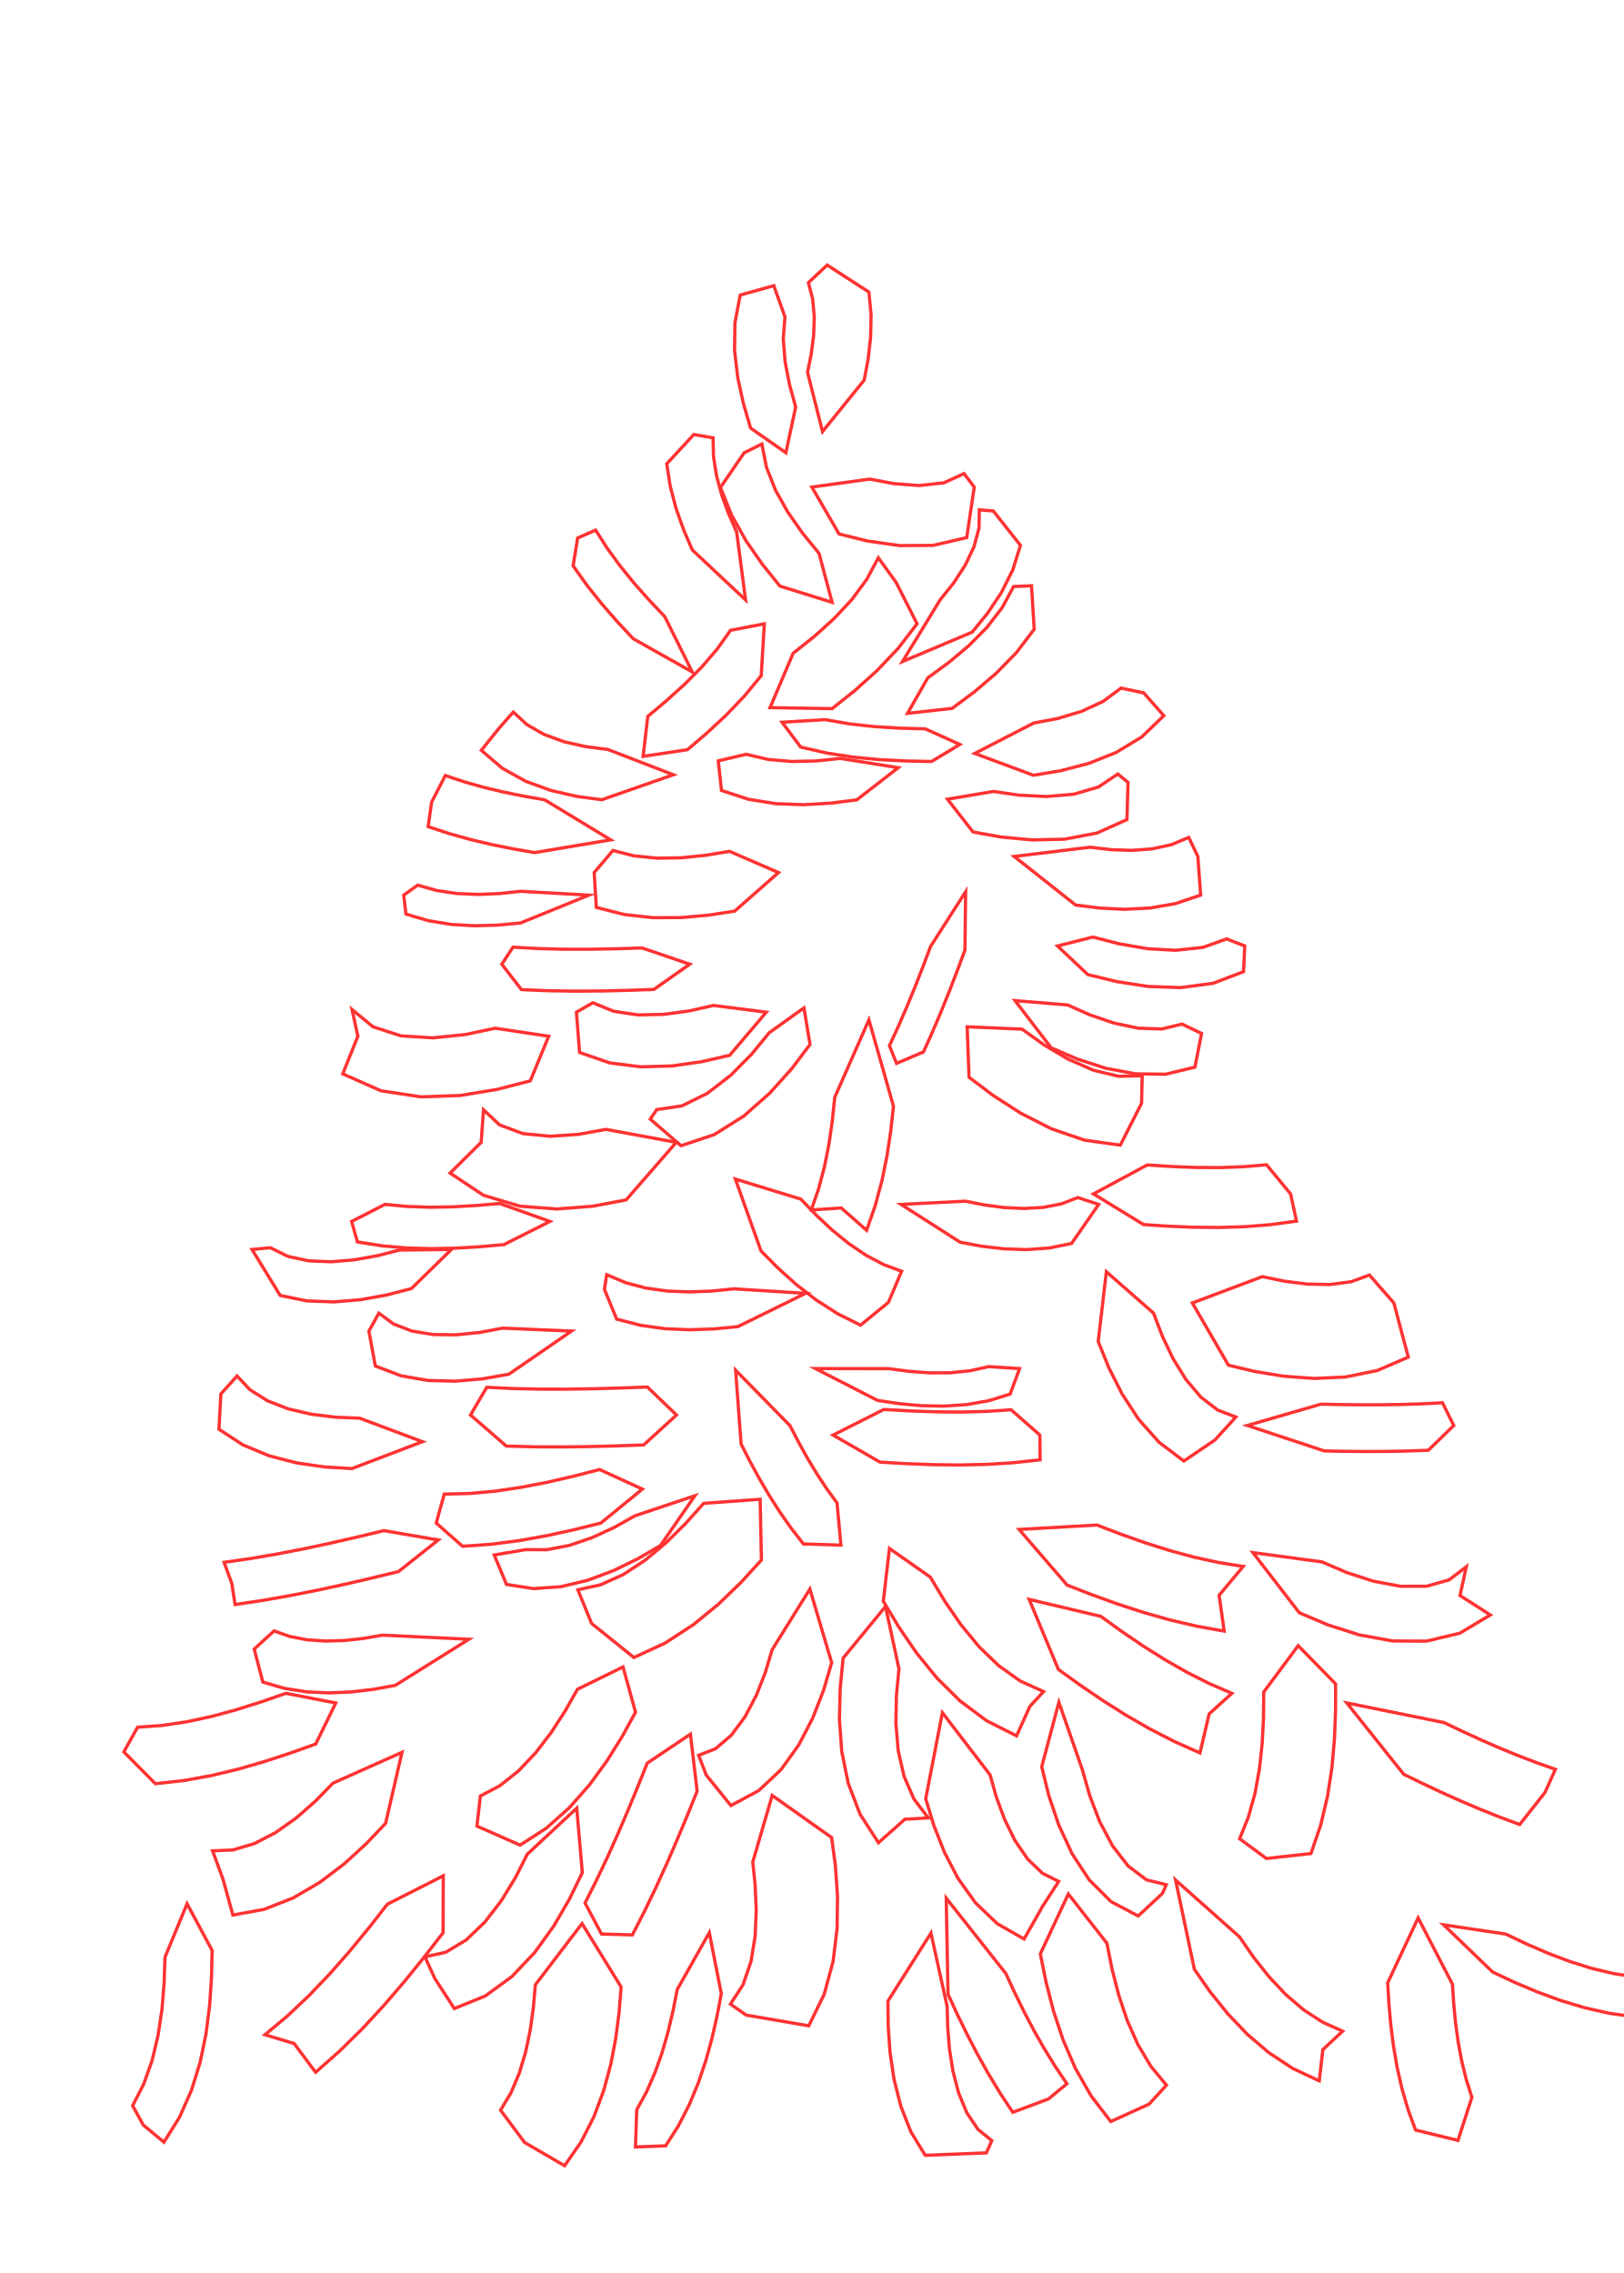
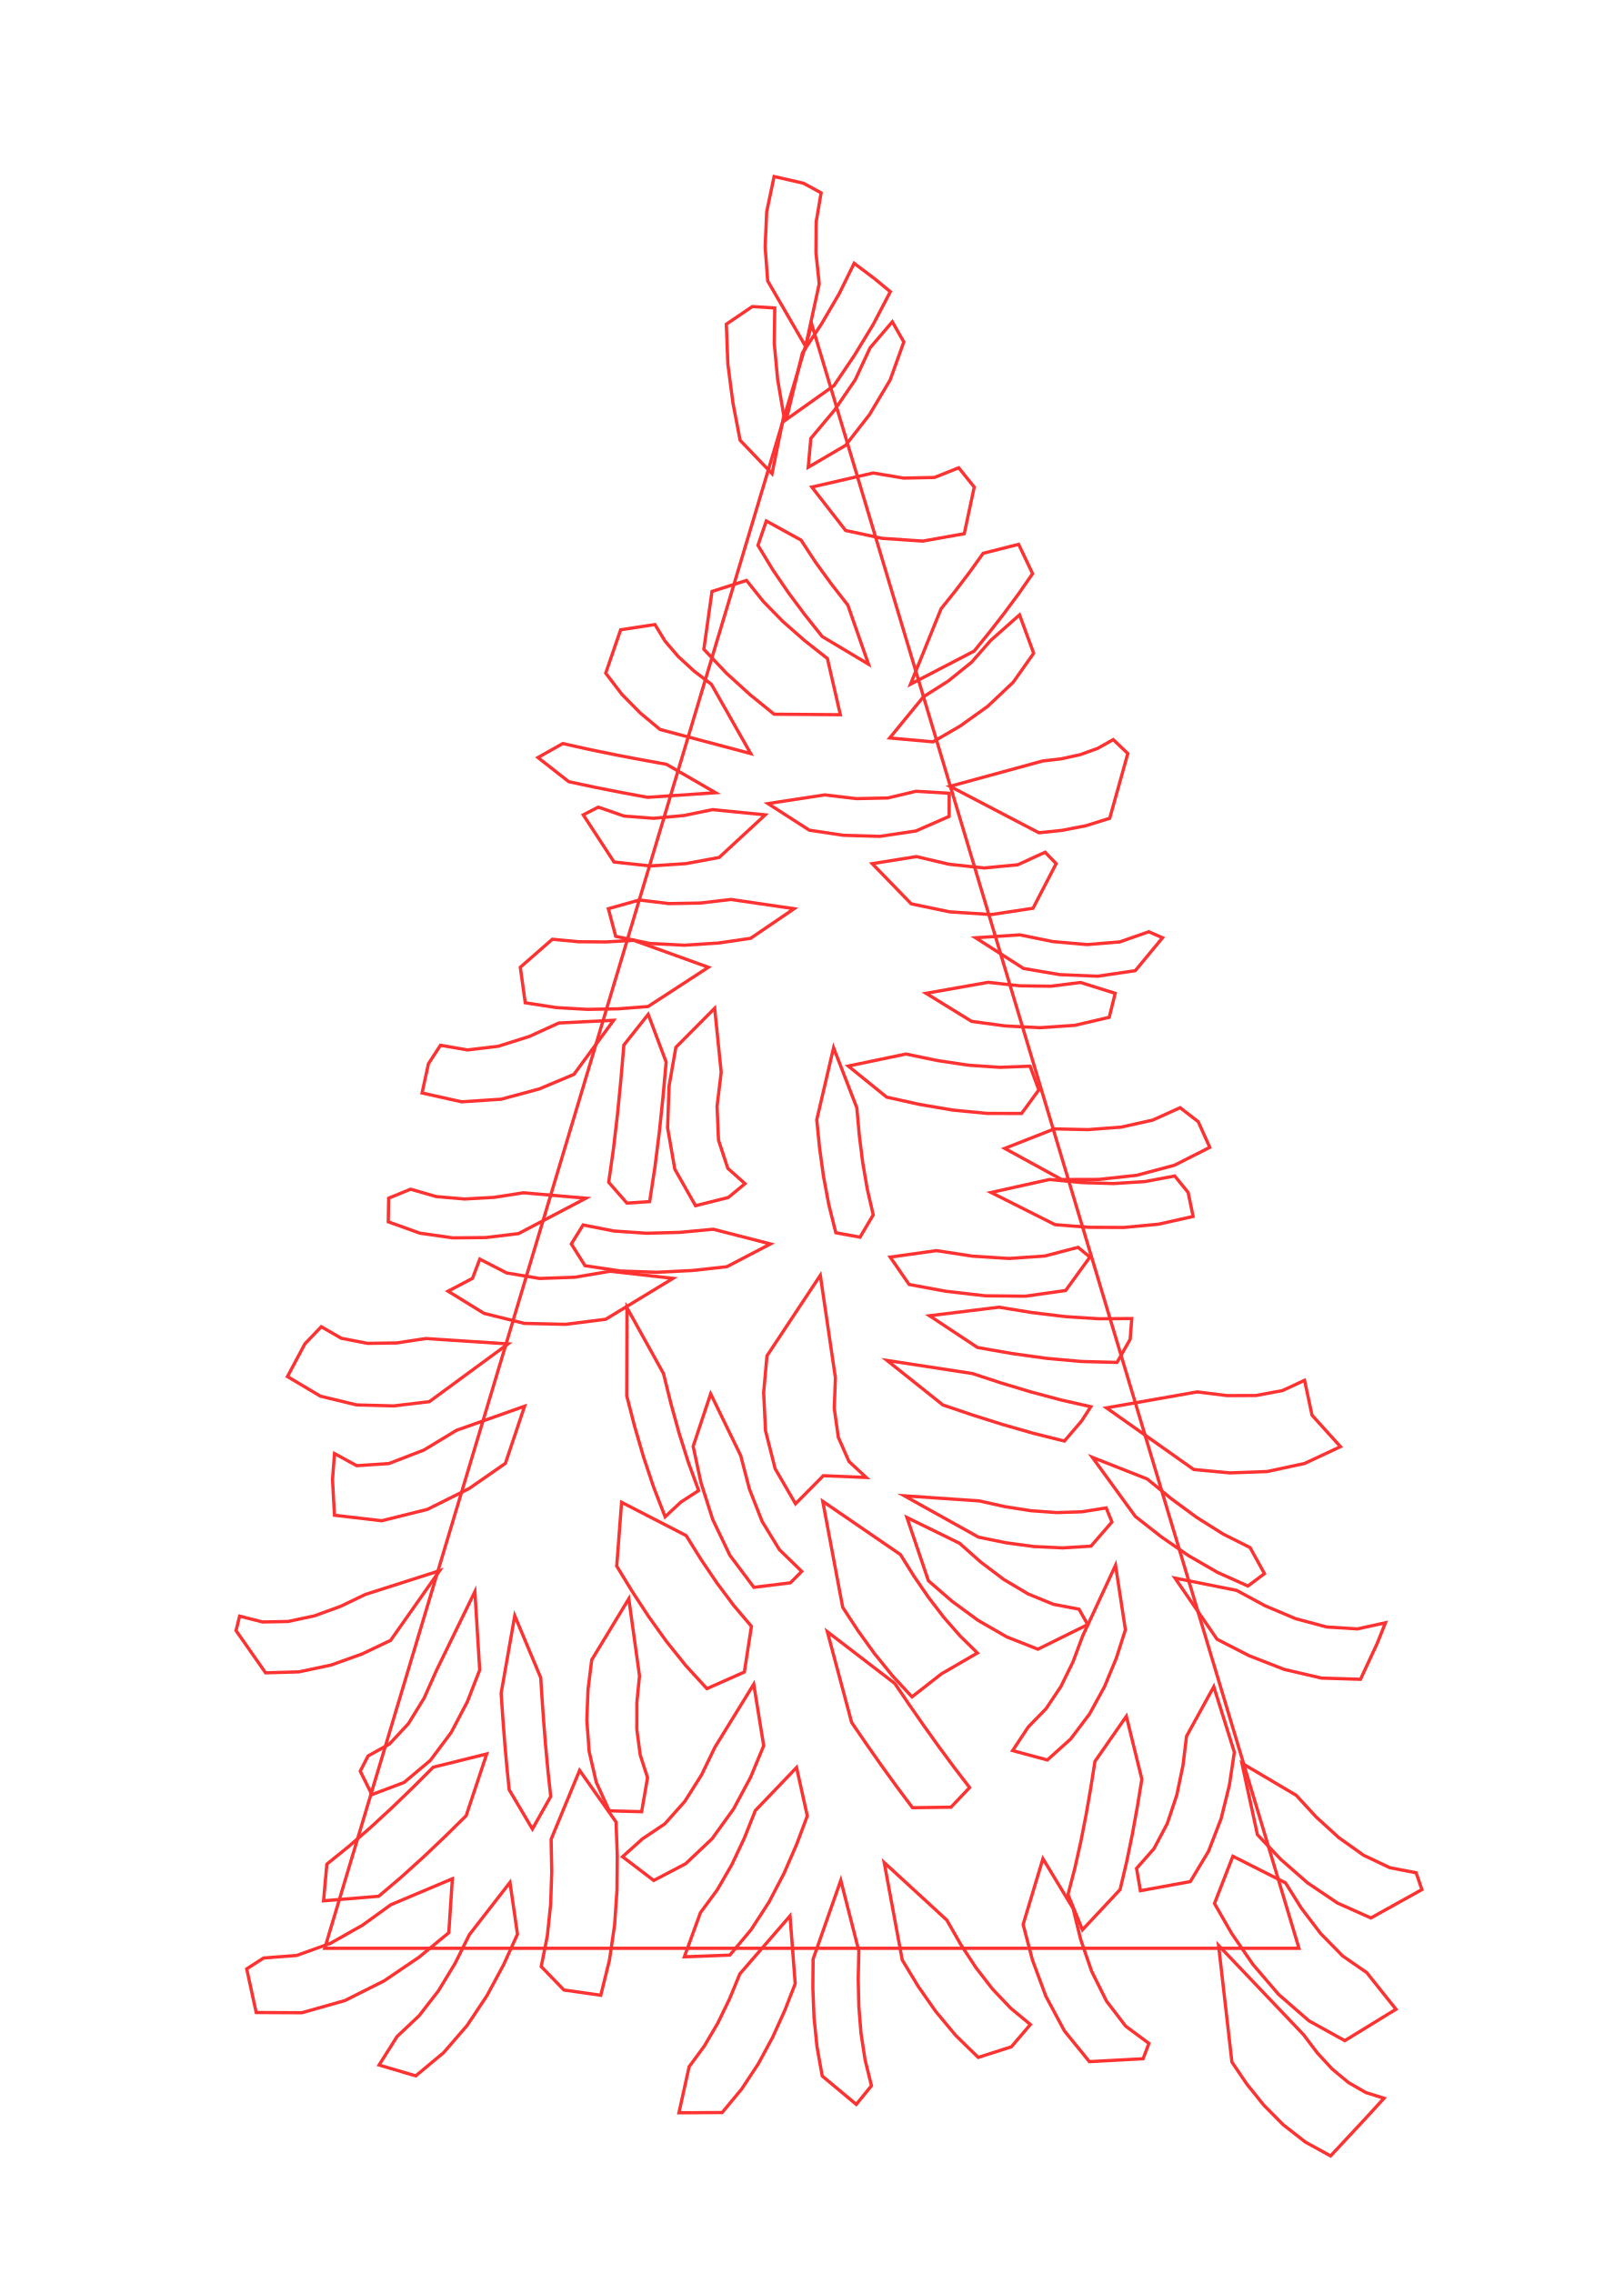
<svg xmlns="http://www.w3.org/2000/svg" style="fill-opacity:1; color-rendering:auto; color-interpolation:auto; text-rendering:auto; stroke:black; stroke-linecap:square; stroke-miterlimit:10; shape-rendering:auto; stroke-opacity:1; fill:black; stroke-dasharray:none; font-weight:normal; stroke-width:1; font-family:'Dialog'; font-style:normal; stroke-linejoin:miter; font-size:12px; stroke-dashoffset:0; image-rendering:auto;" width="500" height="700">
  <defs id="genericDefs" />
  <g>
    <g style="stroke-linecap:round; fill:rgb(255,50,50); stroke:rgb(255,50,50);">
-       <path style="fill:none;" d="M297.685 165.557 L287.323 167.957 L276.99 168.02 L267.202 166.627 L258.376 164.446 L250 150 L267.855 147.542 L275.168 148.934 L283.057 149.53 L290.663 148.689 L296.868 145.853 L300 150 Z" />
+       <path style="fill:none;" d="M250 100 L100 600 L400 600 Z" />
    </g>
    <g style="stroke-linecap:round; fill:rgb(255,50,50); stroke:rgb(255,50,50);">
-       <path style="fill:none;" d="M344.981 352.664 L333.953 351.12 L323.703 347.604 L314.319 342.829 L305.858 337.381 L298.406 331.773 L297.809 316.22 L314.712 316.939 L321.568 321.836 L328.993 326.228 L336.738 329.608 L344.469 331.453 L351.722 331.297 L351.524 339.763 Z" />
-       <path style="fill:none;" d="M186.816 392.539 L192.619 395.015 L198.879 396.674 L205.466 397.592 L212.258 397.865 L219.139 397.601 L226.007 396.911 L248.051 398.299 L227.224 408.545 L219.882 409.253 L212.389 409.515 L204.828 409.197 L197.292 408.155 L189.89 406.241 L186.13 397.101 Z" />
-       <path style="fill:none;" d="M202.222 341.725 L210.009 340.561 L217.795 336.715 L225.056 331.103 L231.486 324.602 L236.873 318.035 L247.558 310.394 L249.426 321.652 L243.812 329.103 L236.99 336.688 L229.013 343.723 L219.91 349.43 L209.702 352.842 L200.234 344.641 Z" />
-       <path style="fill:none;" d="M284.902 663.756 L280.478 656.496 L277.369 648.586 L275.303 640.354 L274.071 632.067 L273.5 623.958 L273.435 616.234 L286.669 595.315 L291.658 617.916 L291.823 624.199 L292.364 630.952 L293.439 637.852 L295.185 644.554 L297.719 650.672 L301.127 655.749 L305.399 659.231 L303.75 663.006 Z" />
-       <path style="fill:none;" d="M364.541 449.94 L356.911 444.171 L350.637 437.115 L345.539 429.311 L341.437 421.192 L338.177 413.141 L340.681 391.657 L355.212 404.397 L357.897 411.434 L361.208 418.387 L365.183 424.828 L369.817 430.292 L375.021 434.288 L380.554 436.386 L374.103 443.481 Z" />
-       <path style="fill:none;" d="M369.509 539.834 L361.596 536.31 L353.965 532.385 L346.601 528.132 L339.486 523.626 L332.598 518.938 L325.918 514.133 L316.906 492.547 L338.982 497.786 L345.455 502.451 L352.014 506.912 L358.674 511.108 L365.442 514.977 L372.329 518.458 L379.335 521.489 L372.348 527.803 Z" />
-       <path style="fill:none;" d="M247.399 475.476 L243.623 470.627 L240.112 465.623 L236.841 460.499 L233.785 455.287 L230.917 450.02 L228.213 444.729 L226.519 421.976 L243.245 439.029 L245.861 444.067 L248.6 448.998 L251.483 453.793 L254.526 458.42 L257.746 462.849 L258.947 475.848 Z" />
-       <path style="fill:none;" d="M180.152 586.053 L183.651 579.112 L186.996 572.056 L190.211 564.899 L193.318 557.657 L196.34 550.347 L199.302 542.984 L212.606 534.057 L214.667 551.611 L211.659 559.044 L208.559 566.477 L205.342 573.895 L201.982 581.28 L198.454 588.615 L194.732 595.885 L185.227 595.604 Z" />
-       <path style="fill:none;" d="M130.852 602.636 L137.238 601.234 L143.509 597.47 L149.285 591.953 L154.392 585.322 L158.758 578.165 L162.364 571.032 L177.596 556.84 L179.315 576.712 L175.343 584.868 L170.472 593.228 L164.607 601.34 L157.635 608.699 L149.425 614.697 L139.897 618.555 L133.883 609.284 Z" />
-       <path style="fill:none;" d="M65.466 569.993 L71.791 569.704 L78.355 567.738 L84.882 564.358 L91.172 559.903 L97.091 554.718 L102.544 549.136 L123.791 539.645 L118.742 561.509 L112.723 567.849 L105.981 574.012 L98.51 579.675 L90.299 584.479 L81.345 588.005 L71.712 589.765 L68.69 578.783 Z" />
-       <path style="fill:none;" d="M84.389 502.273 L89.215 503.963 L94.489 504.986 L100.093 505.384 L105.909 505.226 L111.832 504.591 L117.762 503.565 L144.402 504.829 L121.697 519.038 L115.092 520.237 L108.312 521.045 L101.426 521.351 L94.508 521.035 L87.644 519.966 L80.94 518.013 L78.278 507.852 Z" />
-       <path style="fill:none;" d="M188.737 261.926 L195.298 263.587 L202.378 264.285 L209.756 264.168 L217.238 263.407 L224.654 262.182 L239.717 268.717 L226.235 280.591 L218.182 281.829 L209.754 282.578 L201.083 282.605 L192.314 281.653 L183.627 279.444 L182.969 268.717 Z" />
-       <path style="fill:none;" d="M267.563 89.943 L268.238 96.993 L268.085 103.943 L267.314 110.667 L266.113 117.051 L253.279 132.929 L248.667 114.66 L249.805 109.036 L250.544 103.289 L250.74 97.58 L250.246 92.094 L248.934 87.05 L254.715 81.632 Z" />
-       <path style="fill:none;" d="M234.6 136.739 L236.007 143.874 L238.782 150.931 L242.618 157.764 L247.195 164.281 L252.209 170.422 L256.226 185.491 L240.167 180.5 L234.83 173.888 L229.77 166.628 L225.318 158.713 L221.847 150.135 L229.131 139.453 Z" />
-       <path style="fill:none;" d="M318.461 193.79 L312.99 200.965 L306.738 207.363 L300.038 213.068 L293.197 218.158 L279.459 219.685 L285.695 208.759 L292.162 204.012 L298.34 198.829 L303.93 193.193 L308.621 187.111 L312.111 180.629 L317.64 180.393 Z" />
-       <path style="fill:none;" d="M381.71 566.266 L384.416 559.583 L386.425 552.401 L387.808 544.844 L388.656 537.031 L389.068 529.076 L389.149 521.08 L399.745 506.805 L411.269 518.566 L411.253 526.916 L410.923 535.535 L410.147 544.332 L408.783 553.215 L406.68 562.083 L403.678 570.823 L389.966 572.351 Z" />
-       <path style="fill:none;" d="M161.859 477.228 L168.389 477.252 L175.331 475.92 L182.342 473.529 L189.144 470.392 L195.496 466.818 L213.97 460.635 L203.391 475.95 L196.473 480.004 L188.946 483.679 L180.959 486.675 L172.668 488.655 L164.252 489.231 L155.968 487.948 L152.18 478.874 Z" />
-       <path style="fill:none;" d="M435.891 655.966 L433.549 649.577 L431.669 643.09 L430.196 636.551 L429.076 629.999 L428.256 623.473 L427.685 617.009 L427.315 610.642 L436.687 590.638 L447.254 611.063 L447.643 617.103 L448.225 623.102 L449.04 629.021 L450.124 634.819 L451.514 640.453 L453.242 645.878 L448.959 659.173 Z" />
-       <path style="fill:none;" d="M314.234 167.953 L311.876 175.485 L308.372 182.463 L304.091 188.867 L299.351 194.687 L277.906 203.734 L289.535 184.679 L293.628 179.579 L297.193 174.112 L299.914 168.4 L301.471 162.616 L301.571 157.012 L305.874 157.366 Z" />
-       <path style="fill:none;" d="M234.397 208.085 L229.141 214.455 L223.494 220.343 L217.622 225.801 L211.682 230.878 L198.037 232.935 L199.473 220.613 L205.262 215.753 L210.849 210.697 L216.09 205.416 L220.839 199.89 L224.945 194.114 L235.366 192.112 Z" />
-       <path style="fill:none;" d="M118.549 370.905 L125.429 371.55 L132.437 371.781 L139.536 371.66 L146.693 371.254 L153.874 370.631 L169.329 376.159 L155.185 383.287 L147.809 383.942 L140.333 384.385 L132.787 384.54 L125.202 384.327 L117.612 383.663 L110.054 382.468 L108.283 376.159 Z" />
-       <path style="fill:none;" d="M116.662 404.404 L121.171 407.735 L126.886 409.928 L133.446 410.996 L140.486 411.073 L147.686 410.345 L154.763 409.015 L175.99 409.923 L156.695 423.203 L148.641 424.62 L140.289 425.351 L131.834 425.141 L123.501 423.692 L115.576 420.675 L113.594 409.923 Z" />
-       <path style="fill:none;" d="M68.996 481.148 L77.203 479.966 L85.405 478.564 L93.602 476.972 L101.797 475.223 L109.991 473.347 L118.186 471.378 L134.954 474.255 L122.719 483.981 L114.457 485.98 L106.147 487.902 L97.787 489.712 L89.373 491.378 L80.905 492.865 L72.38 494.14 L71.382 487.658 Z" />
-       <path style="fill:none;" d="M358.375 220.407 L351.589 226.94 L343.688 231.736 L335.223 235.105 L326.615 237.356 L318.229 238.756 L300.155 232.035 L318.302 222.672 L325.763 221.251 L333.048 219.073 L339.702 215.988 L345.208 211.907 L352.198 213.394 Z" />
-       <path style="fill:none;" d="M249.813 372.623 L252.077 366.092 L253.876 359.309 L255.264 352.324 L256.299 345.185 L257.042 337.936 L267.568 314.069 L275.124 340.673 L274.295 348.306 L273.132 355.99 L271.558 363.683 L269.493 371.336 L266.857 378.896 L259.059 372.01 Z" />
-       <path style="fill:none;" d="M196.06 649.765 L199.087 644.228 L201.68 638.325 L203.875 632.141 L205.716 625.758 L207.253 619.254 L208.533 612.704 L218.41 595.178 L222.11 613.963 L220.821 620.786 L219.251 627.691 L217.342 634.606 L215.028 641.458 L212.241 648.171 L208.915 654.659 L204.985 660.832 L195.692 661.186 Z" />
-       <path style="fill:none;" d="M376.961 502.324 L368.508 500.812 L360.212 498.867 L352.076 496.56 L344.098 493.962 L336.278 491.14 L328.61 488.159 L313.813 471.008 L337.809 469.661 L345.277 472.525 L352.763 475.169 L360.266 477.537 L367.781 479.568 L375.303 481.208 L382.824 482.403 L375.402 491.284 Z" />
-       <path style="fill:none;" d="M81.592 626.633 L88.51 620.84 L95.129 614.586 L101.479 607.944 L107.597 600.989 L113.52 593.792 L119.291 586.423 L136.493 577.68 L136.441 595.211 L130.64 602.693 L124.607 610.148 L118.294 617.504 L111.654 624.683 L104.635 631.607 L97.19 638.191 L90.577 629.329 Z" />
-       <path style="fill:none;" d="M229.78 232.296 L236.568 233.885 L243.814 234.509 L251.278 234.34 L258.746 233.57 L276.597 236.418 L263.823 246.327 L255.775 247.347 L247.421 247.821 L238.914 247.507 L230.426 246.139 L222.167 243.431 L221.18 234.318 Z" />
-       <path style="fill:none;" d="M503.209 621.095 L495.536 620.022 L488.001 618.322 L480.627 616.101 L473.435 613.462 L466.437 610.507 L459.649 607.331 L444.52 592.77 L463.681 595.625 L470.195 598.726 L476.814 601.584 L483.517 604.112 L490.276 606.222 L497.06 607.828 L503.835 608.845 L510.561 609.2 L510.586 615.015 Z" />
-       <path style="fill:none;" d="M458.916 497.344 L449.519 502.967 L439.239 505.411 L428.818 505.354 L418.649 503.501 L408.995 500.439 L400.082 496.661 L385.816 478.148 L407.077 481.006 L414.746 484.3 L422.941 486.955 L431.269 488.513 L439.246 488.509 L446.244 486.544 L451.519 482.5 L449.587 491.365 Z" />
-       <path style="fill:none;" d="M182.564 308.816 L188.988 311.439 L196.43 312.547 L204.329 312.401 L212.22 311.324 L219.703 309.646 L235.971 311.713 L224.688 324.99 L216.104 326.961 L206.906 328.271 L197.361 328.545 L187.755 327.338 L178.469 324.118 L177.502 311.713 Z" />
-       <path style="fill:none;" d="M241.71 97.591 L241.198 104.323 L241.758 111.395 L243.123 118.487 L245.016 125.333 L242 139.42 L231.135 131.839 L228.956 124.448 L227.205 116.462 L226.2 108.066 L226.306 99.453 L227.937 90.862 L238.279 87.978 Z" />
-       <path style="fill:none;" d="M399.232 376.057 L391.288 377.141 L383.349 377.771 L375.444 378.016 L367.594 377.947 L359.822 377.628 L352.145 377.127 L336.705 367.685 L353.266 358.765 L360.758 359.241 L368.2 359.529 L375.57 359.574 L382.848 359.318 L390.007 358.708 L397.413 367.685 Z" />
-       <path style="fill:none;" d="M342.034 653.348 L336.009 645.498 L331.176 637.043 L327.362 628.236 L324.392 619.288 L322.103 610.388 L320.352 601.714 L328.976 583.276 L340.844 598.434 L342.455 606.503 L344.522 614.537 L347.146 622.342 L350.42 629.702 L354.42 636.387 L359.189 642.158 L353.829 648 Z" />
-       <path style="fill:none;" d="M224.93 617.186 L228.803 611.223 L231.272 604.024 L232.542 596.188 L232.87 588.205 L232.529 580.492 L231.799 573.424 L237.787 552.933 L256.084 565.9 L257.24 574.564 L257.898 583.966 L257.773 593.875 L256.538 604.038 L253.791 614.167 L249.035 623.875 L229.761 620.575 Z" />
-       <path style="fill:none;" d="M313.029 534.585 L303.785 529.913 L295.626 523.819 L288.48 516.738 L282.232 509.044 L276.77 501.071 L271.998 493.126 L273.891 476.869 L286.471 485.693 L290.916 493.103 L295.892 500.336 L301.43 507.078 L307.546 512.99 L314.213 517.721 L321.346 520.943 L317.132 525.5 Z" />
-       <path style="fill:none;" d="M347.022 252.408 L337.743 256.56 L327.84 258.434 L317.889 258.668 L308.346 257.785 L299.629 256.219 L291.756 246.121 L305.939 243.74 L313.861 244.884 L322.306 245.302 L330.672 244.588 L338.257 242.361 L344.209 238.366 L347.361 240.955 Z" />
-       <path style="fill:none;" d="M72.98 423.747 L76.982 427.996 L82.374 431.396 L88.808 433.892 L95.909 435.537 L103.329 436.445 L110.751 436.751 L130.056 443.987 L108.356 452.27 L99.958 451.769 L91.391 450.533 L82.91 448.35 L74.801 444.977 L67.422 440.157 L68.011 429.298 Z" />
-       <path style="fill:none;" d="M128.626 272.59 L134.519 274.252 L140.751 275.176 L147.207 275.452 L153.779 275.186 L160.366 274.488 L181.34 275.672 L160.283 284.241 L153.263 284.907 L146.134 285.103 L138.982 284.695 L131.9 283.539 L125.001 281.497 L124.313 275.672 Z" />
-       <path style="fill:none;" d="M439.826 446.623 L433.397 446.856 L426.98 446.98 L420.575 447.007 L414.185 446.953 L407.812 446.832 L384.099 438.996 L406.736 432.432 L413.018 432.564 L419.287 432.632 L425.539 432.623 L431.773 432.524 L437.986 432.32 L444.176 431.998 L447.658 438.996 Z" />
-       <path style="fill:none;" d="M148.893 341.789 L153.827 346.418 L160.983 349.093 L169.36 349.929 L178.119 349.339 L186.59 347.804 L208.234 351.798 L192.804 369.527 L182.502 371.469 L171.481 372.325 L160.113 371.465 L148.869 368.089 L138.597 361.272 L148.162 351.798 Z" />
-       <path style="fill:none;" d="M215.128 540.566 L220.329 538.544 L225.176 534.41 L229.392 528.741 L232.887 522.116 L235.665 515.056 L237.773 508.042 L249.386 489.37 L256.101 512.047 L253.614 520.501 L250.291 529.051 L245.987 537.343 L240.511 544.977 L233.612 551.45 L225.069 556.039 L217.474 546.656 Z" />
-       <path style="fill:none;" d="M136.793 460.128 L144.619 459.941 L152.538 459.217 L160.523 458.034 L168.548 456.474 L176.589 454.623 L184.63 452.566 L197.818 458.591 L184.996 469.049 L176.761 471.094 L168.37 472.928 L159.84 474.457 L151.188 475.579 L142.436 476.191 L134.329 469.044 Z" />
-       <path style="fill:none;" d="M406.241 640.826 L398.11 637.023 L390.717 632.15 L384.045 626.448 L378.042 620.138 L372.642 613.422 L367.782 606.481 L362.002 578.984 L381.686 596.496 L386.07 602.844 L390.819 608.826 L395.944 614.262 L401.442 618.969 L407.288 622.772 L413.435 625.522 L407.347 631.203 Z" />
-       <path style="fill:none;" d="M369.719 275.656 L362.008 278.265 L354.15 279.64 L346.317 280.027 L338.636 279.652 L331.216 278.715 L312.305 263.757 L335.661 260.91 L342.142 261.668 L348.609 261.884 L354.887 261.408 L360.775 260.108 L366.053 257.887 L368.855 263.757 Z" />
-       <path style="fill:none;" d="M157.957 291.699 L165.838 292.126 L173.76 292.324 L181.716 292.331 L189.699 292.186 L197.702 291.929 L212.396 296.942 L201.334 304.708 L193.257 304.994 L185.135 305.184 L176.974 305.238 L168.78 305.112 L160.561 304.764 L154.518 296.942 Z" />
-       <path style="fill:none;" d="M329.976 382.937 L323.087 384.341 L316.073 384.831 L309.081 384.59 L302.237 383.782 L295.659 382.558 L277.469 370.916 L297.255 369.921 L303.175 371.088 L309.26 371.881 L315.354 372.171 L321.289 371.829 L326.87 370.738 L331.879 368.805 L338.306 370.916 Z" />
-       <path style="fill:none;" d="M42.36 531.917 L49.923 531.378 L57.55 530.238 L65.205 528.584 L72.853 526.51 L80.467 524.111 L88.024 521.481 L103.401 524.458 L97.215 537.103 L89.511 539.844 L81.576 542.446 L73.427 544.805 L65.079 546.813 L56.548 548.356 L47.854 549.315 L38.14 539.525 Z" />
-       <path style="fill:none;" d="M183.409 163.254 L187.009 168.893 L190.998 174.357 L195.317 179.664 L199.902 184.831 L204.691 189.881 L213.161 206.934 L194.981 196.694 L190.057 191.427 L185.286 185.951 L180.738 180.238 L176.485 174.259 L177.88 165.688 Z" />
-       <path style="fill:none;" d="M382.927 299.24 L373.532 302.825 L363.559 304.144 L353.541 303.792 L343.887 302.301 L334.972 300.137 L325.645 291.329 L336.527 288.575 L344.595 290.653 L353.256 292.15 L362.038 292.657 L370.402 291.767 L377.71 289.143 L383.298 291.329 Z" />
-       <path style="fill:none;" d="M219.585 134.851 L219.706 140.598 L220.624 146.463 L222.21 152.348 L224.328 158.171 L226.839 163.866 L229.595 184.765 L213.19 169.383 L210.518 163.184 L208.205 156.669 L206.41 149.874 L205.308 142.844 L213.656 133.809 Z" />
-       <path style="fill:none;" d="M270.505 567.494 L264.855 558.74 L261.205 549.235 L259.203 539.398 L258.485 529.528 L258.723 519.866 L259.63 510.634 L272.678 494.738 L276.816 513.97 L276.026 522.289 L275.873 530.778 L276.584 539.139 L278.382 547.033 L281.448 554.071 L285.857 559.845 L278.634 560.258 Z" />
-       <path style="fill:none;" d="M311.055 429.326 L304.421 431.375 L297.588 432.57 L290.666 433.035 L283.748 432.897 L276.918 432.277 L270.252 431.288 L251.103 421.476 L273.76 421.494 L280.05 422.336 L286.37 422.789 L292.623 422.756 L298.705 422.143 L304.5 420.862 L313.962 421.476 Z" />
-       <path style="fill:none;" d="M264.983 408.108 L257.907 404.568 L251.327 400.34 L245.223 395.604 L239.569 390.525 L234.337 385.257 L226.44 363.106 L246.604 369.286 L251.324 374.202 L256.249 378.813 L261.371 382.983 L266.669 386.573 L272.107 389.449 L277.634 391.494 L273.577 401.071 Z" />
-       <path style="fill:none;" d="M137.129 238.834 L142.982 240.786 L148.988 242.476 L155.124 243.938 L161.368 245.202 L167.699 246.304 L188.05 258.646 L164.654 262.568 L158.071 261.429 L151.475 260.101 L144.885 258.543 L138.327 256.714 L131.825 254.571 L132.917 247.016 Z" />
-       <path style="fill:none;" d="M273.878 322.038 L276.642 316.058 L279.273 309.999 L281.789 303.873 L284.21 297.691 L286.555 291.464 L297.35 274.612 L297.131 292.608 L294.781 298.916 L292.35 305.216 L289.817 311.495 L287.163 317.742 L284.365 323.945 L276.072 327.475 Z" />
-       <path style="fill:none;" d="M433.654 417.942 L424.129 422.057 L414.35 424.067 L404.661 424.508 L395.29 423.822 L386.428 422.362 L378.262 420.43 L367.162 401.262 L388.727 393.154 L395.457 394.552 L402.505 395.451 L409.517 395.589 L416.082 394.724 L421.703 392.666 L429.213 401.262 Z" />
-       <path style="fill:none;" d="M367.965 328.643 L358.896 330.82 L349.573 330.697 L340.404 328.952 L331.688 326.131 L323.693 322.69 L312.555 308.145 L328.766 309.495 L335.543 312.514 L342.94 315.048 L350.518 316.649 L357.76 316.885 L364.006 315.382 L369.996 318.27 Z" />
-       <path style="fill:none;" d="M467.961 561.886 L461.809 559.598 L455.743 557.169 L449.76 554.619 L443.854 551.967 L438.022 549.231 L432.259 546.429 L414.712 524.436 L444.688 530.498 L450.33 533.197 L455.996 535.798 L461.689 538.284 L467.411 540.638 L473.165 542.842 L478.954 544.88 L475.747 552.018 Z" />
-       <path style="fill:none;" d="M108.406 310.899 L114.861 316.216 L123.527 319.015 L133.27 319.617 L143.176 318.62 L152.512 316.652 L168.961 319.124 L163.299 332.863 L153.073 335.497 L141.692 337.368 L129.613 337.792 L117.323 335.923 L105.545 330.716 L110.196 319.124 Z" />
-       <path style="fill:none;" d="M315.351 597.153 L307.097 592.431 L300.377 586.001 L295.018 578.502 L290.802 570.412 L287.536 562.114 L285.056 553.938 L290.191 527.441 L304.876 546.594 L306.807 553.425 L309.344 560.31 L312.549 566.83 L316.45 572.528 L321 576.896 L326.002 579.413 L321.1 586.995 Z" />
-       <path style="fill:none;" d="M40.841 648.476 L44.254 641.823 L46.836 634.556 L48.672 626.852 L49.867 618.883 L50.536 610.808 L50.796 602.77 L57.597 586.289 L65.314 600.646 L65.131 609.007 L64.55 617.626 L63.432 626.374 L61.628 635.114 L58.974 643.699 L55.308 651.962 L50.479 659.702 L44.106 654.418 Z" />
-       <path style="fill:none;" d="M154.135 649.861 L157.315 644.552 L159.868 638.559 L161.831 632.067 L163.264 625.248 L164.243 618.261 L164.846 611.248 L179.229 592.389 L191.253 611.903 L190.655 619.575 L189.642 627.532 L188.099 635.652 L185.896 643.808 L182.89 651.859 L178.926 659.646 L173.856 666.967 L161.547 659.805 Z" />
-       <path style="fill:none;" d="M254.077 221.618 L261.61 222.931 L269.303 223.774 L277.085 224.248 L284.894 224.457 L295.569 229.26 L286.857 234.511 L278.916 234.347 L270.854 233.938 L262.731 233.169 L254.609 231.92 L246.559 230.07 L240.823 222.429 Z" />
-       <path style="fill:none;" d="M282.396 192.103 L276.513 199.735 L270.02 206.566 L263.184 212.699 L256.245 218.231 L237.128 217.931 L244.234 201.172 L250.729 196.015 L256.826 190.517 L262.303 184.645 L266.924 178.389 L270.466 171.773 L275.945 179.367 Z" />
-       <path style="fill:none;" d="M158.062 219.288 L162.241 223.149 L167.557 226.197 L173.691 228.43 L180.323 229.927 L187.156 230.803 L207.344 238.595 L185.305 246.291 L177.463 245.235 L169.571 243.411 L161.865 240.601 L154.621 236.564 L148.206 231.07 L153.685 224.249 Z" />
-       <path style="fill:none;" d="M320.291 449.566 L311.993 450.473 L303.703 450.984 L295.439 451.161 L287.219 451.063 L279.06 450.751 L270.974 450.283 L256.529 441.951 L272.177 434.057 L280.121 434.503 L288.026 434.788 L295.877 434.86 L303.657 434.666 L311.347 434.154 L320.207 441.951 Z" />
-       <path style="fill:none;" d="M149.893 427.236 L158.034 427.619 L166.223 427.799 L174.454 427.81 L182.72 427.683 L191.018 427.453 L199.342 427.152 L208.317 435.766 L198.202 444.993 L189.824 445.283 L181.401 445.499 L172.937 445.603 L164.438 445.561 L155.909 445.336 L144.886 435.766 Z" />
-       <path style="fill:none;" d="M350.481 590.055 L342.1 585.617 L335.384 578.91 L330.1 570.825 L326.01 561.992 L322.946 552.93 L320.783 544.1 L326.061 524.23 L333.335 545.141 L335.563 552.996 L338.61 560.947 L342.539 568.386 L347.373 574.639 L353.03 578.923 L359.128 580.408 L357.932 583.129 Z" />
-       <path style="fill:none;" d="M147.928 553.097 L153.896 549.951 L159.583 545.446 L164.865 539.894 L169.68 533.628 L174.001 526.97 L177.822 520.226 L191.853 513.355 L195.696 527.305 L191.646 534.673 L186.939 542.223 L181.518 549.67 L175.308 556.716 L168.214 563.029 L160.144 568.225 L146.863 562.373 Z" />
-       <path style="fill:none;" d="M311.87 650.512 L307.993 644.651 L304.37 638.678 L300.977 632.618 L297.788 626.495 L294.778 620.332 L291.924 614.151 L291.374 584.567 L309.724 607.767 L312.485 613.724 L315.37 619.592 L318.399 625.347 L321.592 630.969 L324.967 636.435 L328.542 641.722 L322.854 646.398 Z" />
-       <path style="fill:none;" d="M177.944 489.59 L184.876 488.078 L191.839 484.948 L198.618 480.516 L205.07 475.146 L211.108 469.19 L216.676 462.978 L234.076 461.724 L234.465 480.438 L228.284 487.204 L221.302 493.959 L213.493 500.353 L204.807 506 L195.193 510.456 L182.159 499.946 Z" />
-       <path style="fill:none;" d="M83.263 384.254 L88.636 386.906 L95.056 388.297 L102.064 388.578 L109.27 387.965 L116.338 386.686 L122.962 384.977 L138.998 384.793 L126.68 396.833 L119.142 398.791 L111.107 400.241 L102.793 400.942 L94.431 400.621 L86.278 398.95 L77.606 384.793 Z" />
+       <path style="fill:none;" d="M296.928 164.367 L284.125 166.639 L271.601 165.785 L260.384 163.37 L250 150 L268.865 145.666 L278.251 147.234 L287.753 147.044 L295.225 144.062 L300 150 Z" />
+       <path style="fill:none;" d="M274.161 89.834 L268.902 99.903 L263.042 109.525 L256.8 118.768 L242.139 129.183 L247.1 108.679 L253.03 99.662 L258.4 90.478 L263.016 81.084 L269.297 85.818 Z" />
+       <path style="fill:none;" d="M197.789 566.326 L204.715 561.683 L210.866 554.77 L216.036 546.595 L220.156 538.067 L232.103 518.668 L235.168 537.619 L231.136 547.325 L225.883 557.096 L219.291 566.235 L211.173 573.934 L201.3 579.115 L191.707 571.803 Z" />
+       <path style="fill:none;" d="M316.647 531.825 L322.104 526.225 L326.689 519.377 L330.431 511.75 L333.407 503.778 L343.508 482.051 L346.55 501.902 L343.747 510.658 L340.115 519.432 L335.49 527.862 L329.686 535.548 L322.511 542.009 L311.816 539.125 Z" />
+       <path style="fill:none;" d="M215.695 589.02 L220.88 581.986 L225.371 574.215 L229.243 565.995 L232.584 557.594 L245.287 544.322 L248.592 559.236 L245.31 567.998 L241.422 576.929 L236.799 585.775 L231.289 594.266 L224.738 602.1 L210.737 602.627 Z" />
+       <path style="fill:none;" d="M201.681 192.332 L204.747 197.388 L208.844 202.188 L213.707 206.654 L219.071 210.753 L231.163 232.068 L203.254 224.66 L197.196 219.611 L191.518 213.851 L186.517 207.305 L191.121 193.952 Z" />
+       <path style="fill:none;" d="M328.145 397.428 L315.749 399.181 L303.356 399.058 L291.314 397.67 L279.948 395.572 L274.126 387.146 L288.339 385.146 L299.469 386.85 L310.74 387.566 L321.734 386.807 L331.97 384.13 L335.612 387.146 Z" />
+       <path style="fill:none;" d="M187.613 557.667 L183.6 548.845 L181.427 539.429 L180.703 529.815 L181.071 520.308 L182.211 511.183 L193.626 492.364 L196.924 516.095 L196.11 524.361 L196.102 532.604 L197.136 540.443 L199.401 547.446 L197.58 557.939 Z" />
+       <path style="fill:none;" d="M156.795 551.174 L156.042 543.744 L155.389 536.315 L154.819 528.89 L154.315 521.473 L158.512 497.592 L166.506 516.681 L166.979 524.034 L167.507 531.371 L168.107 538.686 L168.794 545.978 L169.583 553.243 L163.947 563.271 Z" />
+       <path style="fill:none;" d="M196.875 277.168 L206.05 278.274 L215.576 278.104 L225.122 277.003 L244.531 279.848 L231.136 288.969 L221.168 290.42 L210.746 291.09 L200.121 290.557 L189.593 288.363 L187.337 279.848 Z" />
+       <path style="fill:none;" d="M349.981 575.398 L355.339 569.33 L359.45 561.568 L362.375 552.804 L364.281 543.662 L365.373 534.704 L373.766 519.432 L380.093 539.618 L378.578 549.708 L376.03 560.048 L372.135 570.152 L366.53 579.461 L351.163 582.268 Z" />
+       <path style="fill:none;" d="M184.24 248.57 L192.194 251.323 L201.258 252.009 L210.567 251.157 L219.425 249.336 L235.641 250.945 L221.451 264.065 L211.169 265.974 L200.218 266.68 L189.081 265.464 L179.603 250.945 Z" />
+       <path style="fill:none;" d="M229.875 178.75 L235.07 185.259 L241.093 191.416 L247.734 197.25 L254.788 202.813 L258.77 220.106 L238.365 219.95 L230.944 213.922 L223.656 207.291 L216.735 199.946 L219.245 182.142 Z" />
+       <path style="fill:none;" d="M187.439 364.096 L188.924 353.633 L190.155 343.091 L191.194 332.488 L192.108 321.837 L199.603 312.382 L205.126 327.071 L204.164 337.786 L203.042 348.531 L201.693 359.291 L200.049 370.049 L193.048 370.508 Z" />
+       <path style="fill:none;" d="M81.183 602.99 L91.345 602.213 L101.763 598.464 L111.623 592.891 L120.35 586.584 L139.299 578.59 L138.2 595.199 L129.03 602.749 L118.281 610.031 L106.18 616.107 L92.938 619.852 L78.895 619.783 L75.969 606.342 Z" />
+       <path style="fill:none;" d="M314.577 342.914 L303.901 342.885 L293.365 341.858 L283.051 340.103 L273.03 337.877 L261.213 328.309 L278.962 324.6 L288.663 326.615 L298.333 328.053 L307.88 328.698 L317.197 328.348 L319.888 335.646 Z" />
+       <path style="fill:none;" d="M246.665 166.328 L251.136 173.145 L255.97 179.812 L261.076 186.358 L267.437 204.55 L253.174 196.027 L247.884 189.377 L242.76 182.504 L237.898 175.372 L233.402 167.948 L235.965 160.446 Z" />
+       <path style="fill:none;" d="M217.681 520.044 L211.172 512.933 L205.213 505.495 L199.732 497.843 L194.654 490.08 L189.909 482.303 L191.408 462.655 L211.281 472.903 L215.944 480.37 L220.816 487.58 L225.949 494.439 L231.387 500.853 L229.215 514.92 Z" />
+       <path style="fill:none;" d="M343.972 419.573 L333.029 419.287 L322.199 418.315 L311.514 416.823 L301.001 414.977 L286.228 405.202 L307.602 402.565 L317.899 404.24 L328.174 405.478 L338.392 406.132 L348.511 406.062 L348.012 412.45 Z" />
+       <path style="fill:none;" d="M103.007 447.648 L109.849 451.376 L119.754 450.725 L130.515 446.568 L140.587 440.477 L161.542 433.058 L155.626 450.663 L144.472 458.405 L131.599 464.833 L117.53 468.336 L102.989 466.64 L102.39 455.659 Z" />
+       <path style="fill:none;" d="M301.228 633.609 L294.29 626.839 L288.14 619.451 L282.685 611.643 L277.828 603.596 L272.274 573.599 L291.555 591.321 L295.854 598.844 L300.537 605.987 L305.652 612.582 L311.231 618.462 L317.289 623.471 L311.44 630.339 Z" />
+       <path style="fill:none;" d="M170.082 289.258 L178.179 290.021 L186.554 290.081 L195.101 289.583 L218.134 297.882 L199.554 309.978 L190.356 310.677 L180.929 310.851 L171.357 310.302 L161.738 308.817 L160.218 297.882 Z" />
+       <path style="fill:none;" d="M244.967 463.109 L238.695 452.315 L235.726 440.612 L235.153 428.838 L236.179 417.545 L252.602 392.755 L257.25 424.307 L256.897 433.748 L258.15 442.647 L261.421 450.08 L266.74 455.004 L253.53 454.459 Z" />
+       <path style="fill:none;" d="M135.637 321.903 L143.968 323.344 L153.378 322.222 L162.978 319.198 L172.073 315.052 L188.954 314.213 L176.727 330.873 L166 335.373 L154.353 338.511 L142.149 339.315 L129.965 336.599 L131.932 327.582 Z" />
+       <path style="fill:none;" d="M280.981 556.707 L276.133 550.22 L271.406 543.672 L266.782 537.078 L262.247 530.454 L254.769 502.513 L275.536 518.447 L279.999 525.012 L284.519 531.513 L289.112 537.938 L293.791 544.271 L298.572 550.499 L292.844 556.547 Z" />
+       <path style="fill:none;" d="M98.931 408.584 L105.102 412.14 L113.194 413.708 L122.149 413.576 L131.118 412.22 L156.432 413.867 L132.216 431.661 L121.191 432.97 L109.83 432.664 L98.66 429.97 L88.519 423.935 L93.877 413.867 Z" />
+       <path style="fill:none;" d="M384.275 488.438 L374.863 484.217 L365.966 479.074 L357.556 473.257 L349.596 467.001 L336.382 448.817 L353.278 455.477 L360.799 461.644 L368.577 467.361 L376.623 472.416 L384.939 476.598 L389.372 484.621 Z" />
+       <path style="fill:none;" d="M319.606 507.898 L310.038 504.121 L301.217 499.038 L293.162 493.13 L285.891 486.819 L279.274 467.34 L295.495 475.285 L301.989 481.051 L309.058 486.386 L316.581 490.874 L324.395 494.076 L332.263 495.565 L334.936 500.309 Z" />
+       <path style="fill:none;" d="M126.443 366.233 L134.35 368.505 L143.067 369.247 L152.143 368.745 L161.181 367.334 L180.436 368.998 L159.667 379.905 L149.678 381.117 L139.435 381.221 L129.26 379.765 L119.562 376.272 L119.676 368.998 Z" />
+       <path style="fill:none;" d="M73.783 497.712 L80.849 499.506 L88.689 499.362 L96.816 497.621 L104.857 494.702 L112.513 491.02 L135.37 483.721 L120.283 505.17 L111.462 509.373 L102.008 512.758 L92.059 514.872 L81.785 515.171 L72.678 502.164 Z" />
+       <path style="fill:none;" d="M367.401 374.621 L356.766 377.004 L346.026 378.015 L335.353 377.965 L324.889 377.153 L305.178 367.238 L323.215 363.232 L333.091 364.191 L342.917 364.489 L352.53 363.885 L361.744 362.16 L365.868 367.238 Z" />
+       <path style="fill:none;" d="M412.767 445.519 L401.731 450.688 L390.213 453.173 L378.722 453.598 L367.581 452.554 L340.715 433.567 L368.684 428.654 L377.866 429.796 L386.762 429.766 L394.889 428.254 L401.716 425.087 L404.017 435.838 Z" />
+       <path style="fill:none;" d="M341.567 313.295 L330.975 315.762 L320.192 316.495 L309.515 315.948 L299.195 314.548 L285.163 305.905 L304.281 302.522 L314.006 303.594 L323.596 303.716 L332.729 302.568 L343.4 305.905 Z" />
+       <path style="fill:none;" d="M327.762 443.793 L318.233 441.413 L308.827 438.722 L299.538 435.79 L290.356 432.681 L273.143 418.964 L299.423 422.999 L308.479 425.965 L317.572 428.698 L326.708 431.135 L335.891 433.216 L333.073 437.594 Z" />
+       <path style="fill:none;" d="M318.099 279.711 L305.233 281.654 L292.459 280.818 L280.595 278.351 L268.585 265.973 L282.184 263.797 L292.242 266.16 L303.038 267.302 L313.396 266.319 L321.829 262.459 L325.224 265.973 Z" />
+       <path style="fill:none;" d="M100.647 574.086 L107.459 568.575 L114.117 562.784 L120.643 556.762 L127.064 550.561 L133.408 544.23 L149.879 540.145 L143.554 559.151 L137.101 565.521 L130.48 571.818 L123.662 577.989 L116.615 583.981 L99.636 585.381 Z" />
+       <path style="fill:none;" d="M173.304 228.988 L181.209 230.75 L189.164 232.384 L197.16 233.915 L205.191 235.369 L220.358 244.129 L199.404 245.551 L191.314 244.052 L183.225 242.456 L175.145 240.736 L165.656 233.294 Z" />
+       <path style="fill:none;" d="M349.591 298.933 L338.016 300.637 L326.349 300.151 L315.179 298.255 L300.425 288.801 L314.041 287.901 L324.184 289.967 L334.683 290.899 L344.82 290.074 L353.747 286.943 L357.978 288.801 Z" />
+       <path style="fill:none;" d="M292.274 251.419 L282.041 255.909 L270.923 257.572 L259.76 257.248 L249.22 255.671 L236.486 247.475 L253.955 244.798 L263.708 245.949 L273.385 245.747 L282.072 243.681 L292.294 244.293 Z" />
+       <path style="fill:none;" d="M204.81 467.114 L201.253 457.937 L198.148 448.64 L195.419 439.268 L192.992 429.862 L193.065 402.735 L204.318 423.024 L206.597 432.24 L209.114 441.34 L211.94 450.284 L215.138 459.031 L209.652 462.589 Z" />
+       <path style="fill:none;" d="M278.313 105.322 L274.109 117.005 L267.774 127.637 L260.373 137.158 L248.881 143.9 L249.684 134.997 L256.958 126.326 L263.344 116.965 L267.922 107.123 L274.776 99.088 Z" />
+       <path style="fill:none;" d="M179.554 377.244 L189.086 379.109 L199.064 379.792 L209.305 379.524 L219.638 378.56 L237.249 383.088 L223.804 390.109 L213.118 391.273 L202.178 391.814 L191.132 391.426 L180.148 389.787 L175.926 383.088 Z" />
+       <path style="fill:none;" d="M409.726 663.945 L401.995 659.691 L395.165 654.37 L389.167 648.313 L383.92 641.792 L379.346 635.045 L375.235 599.107 L401.452 626.67 L405.597 632.177 L410.195 637.155 L415.218 641.337 L420.595 644.436 L426.188 646.176 L420.232 652.681 Z" />
+       <path style="fill:none;" d="M253.189 639.328 L251.58 630.321 L250.661 621.273 L250.302 612.261 L250.377 603.355 L258.91 579.08 L264.468 600.829 L264.274 609.355 L264.461 617.845 L265.135 626.223 L266.399 634.409 L268.348 642.313 L263.673 648.078 Z" />
+       <path style="fill:none;" d="M113.347 540.765 L119.932 537.091 L125.772 530.804 L130.616 522.931 L134.42 514.388 L146.235 490.156 L147.715 514.289 L143.945 524.005 L138.942 533.53 L132.519 542.137 L124.424 548.931 L114.515 552.671 L110.93 545.452 Z" />
+       <path style="fill:none;" d="M252.845 59.388 L251.318 68.386 L251.256 77.847 L252.265 87.404 L248.079 106.692 L236.393 86.513 L235.614 76.048 L236.088 65.226 L238.37 54.362 L247.405 56.429 Z" />
+       <path style="fill:none;" d="M335.945 476.163 L327.171 476.693 L318.421 476.281 L309.78 475.119 L301.32 473.388 L278.476 460.654 L301.547 462.226 L309.489 463.996 L317.467 465.246 L325.387 465.822 L333.147 465.576 L340.636 464.38 L342.397 468.708 Z" />
+       <path style="fill:none;" d="M166.665 605.62 L168.54 596.192 L169.566 586.432 L169.9 576.473 L169.708 566.432 L178.479 545.209 L189.709 561.138 L190.078 571.449 L189.992 582.045 L189.257 592.824 L187.665 603.674 L184.997 614.466 L173.648 612.845 Z" />
+       <path style="fill:none;" d="M214.168 371.317 L207.794 360.063 L205.575 347.307 L206.033 334.451 L208.119 322.536 L220.068 310.504 L222.079 330.215 L220.806 340.682 L221.254 351.145 L224.119 359.812 L229.412 364.524 L224.278 368.773 Z" />
+       <path style="fill:none;" d="M317.962 176.662 L313.673 182.852 L309.221 188.875 L304.643 194.752 L299.978 200.501 L280.386 210.692 L289.774 187.507 L294.263 181.876 L298.597 176.178 L302.741 170.397 L313.674 167.631 Z" />
+       <path style="fill:none;" d="M418.941 517.163 L406.967 516.796 L395.456 514.119 L384.659 509.908 L374.764 504.829 L361.82 485.99 L380.801 489.781 L389.554 494.519 L398.909 498.473 L408.528 501.051 L417.965 501.647 L426.623 499.755 L424.113 506.039 Z" />
+       <path style="fill:none;" d="M335.455 634.904 L327.757 625.434 L322.048 614.755 L317.926 603.617 L315.058 592.664 L321.155 572.414 L330.433 587.722 L332.795 597.358 L336.17 607.13 L340.738 616.284 L346.628 623.982 L353.791 629.299 L351.999 634.02 Z" />
+       <path style="fill:none;" d="M257.376 379.639 L255.216 370.992 L253.581 362.284 L252.376 353.562 L251.504 344.868 L256.687 322.661 L263.841 341.154 L264.599 349.576 L265.639 357.911 L267.045 366.115 L268.894 374.143 L264.829 381.002 Z" />
+       <path style="fill:none;" d="M318.303 201.169 L312 210.103 L304.151 217.521 L295.658 223.596 L287.292 228.46 L273.975 227.262 L284.345 214.587 L291.986 209.741 L299.189 203.926 L305.088 197.21 L313.947 189.351 Z" />
+       <path style="fill:none;" d="M414.105 628.45 L403.084 622.355 L393.701 614.187 L385.786 604.931 L379.234 595.375 L373.977 586.214 L379.646 571.654 L395.84 579.85 L400.709 587.622 L406.64 595.432 L413.455 602.37 L420.848 607.479 L429.865 618.777 Z" />
+       <path style="fill:none;" d="M372.525 353.345 L361.668 358.84 L350.097 361.934 L338.362 363.219 L326.896 363.25 L309.389 353.666 L324.664 347.656 L335.03 347.884 L345.303 347.105 L354.953 344.95 L363.397 341.129 L368.97 345.437 Z" />
+       <path style="fill:none;" d="M238.571 94.855 L238.416 105.736 L239.461 116.846 L241.369 128.049 L237.734 145.883 L227.906 135.592 L225.682 124.02 L224.128 112.07 L223.659 99.838 L231.669 94.404 Z" />
+       <path style="fill:none;" d="M280.832 522.573 L274.8 516.063 L269.272 509.238 L264.192 502.19 L259.499 495.002 L253.348 462.347 L277.267 478.743 L281.509 485.516 L285.967 492.008 L290.677 498.145 L295.672 503.852 L300.975 509.06 L289.891 515.489 Z" />
+       <path style="fill:none;" d="M328.871 583.455 L330.955 575.442 L332.785 567.314 L334.403 559.092 L335.851 550.796 L337.173 542.446 L346.845 528.538 L351.613 547.932 L350.224 556.417 L348.675 564.924 L346.92 573.431 L344.91 581.919 L333.325 594.305 Z" />
+       <path style="fill:none;" d="M147.748 387.765 L156.026 392.021 L166.154 393.724 L177.074 393.332 L187.896 391.497 L207.245 393.688 L186.508 406.291 L174.202 407.846 L161.483 407.555 L149.055 404.474 L137.97 397.64 L145.497 393.688 Z" />
+       <path style="fill:none;" d="M341.723 251.997 L334.429 254.285 L327.115 255.711 L319.92 256.462 L292.529 242.155 L320.995 234.373 L326.912 233.668 L332.66 232.399 L338.033 230.46 L342.793 227.77 L347.291 232.054 Z" />
+       <path style="fill:none;" d="M422.132 590.665 L411.83 586.058 L402.575 579.803 L394.362 572.592 L387.197 565.013 L382.428 543.004 L399.159 552.9 L405.296 559.573 L412.26 565.927 L419.89 571.347 L427.953 575.176 L436.072 576.743 L437.847 581.925 Z" />
+       <path style="fill:none;" d="M122.278 627.163 L129.067 620.756 L135.012 613.088 L140.145 604.624 L144.537 595.801 L157.034 579.718 L159.35 595.658 L155.065 605.09 L149.951 614.585 L143.855 623.747 L136.601 632.147 L128.015 639.291 L116.73 635.956 Z" />
+       <path style="fill:none;" d="M212.208 636.478 L216.892 630.092 L221.023 623.065 L224.649 615.595 L227.833 607.869 L243.272 590.042 L244.867 610.918 L241.648 619.164 L237.899 627.439 L233.513 635.565 L228.378 643.351 L222.378 650.585 L209.067 650.659 Z" />
+       <path style="fill:none;" d="M232.145 488.839 L224.755 478.981 L219.479 467.981 L215.848 456.585 L213.444 445.433 L218.837 429.245 L228.085 448.269 L230.786 458.62 L234.68 468.534 L240.008 477.247 L246.879 483.929 L243.378 487.453 Z" />
    </g>
  </g>
</svg>
